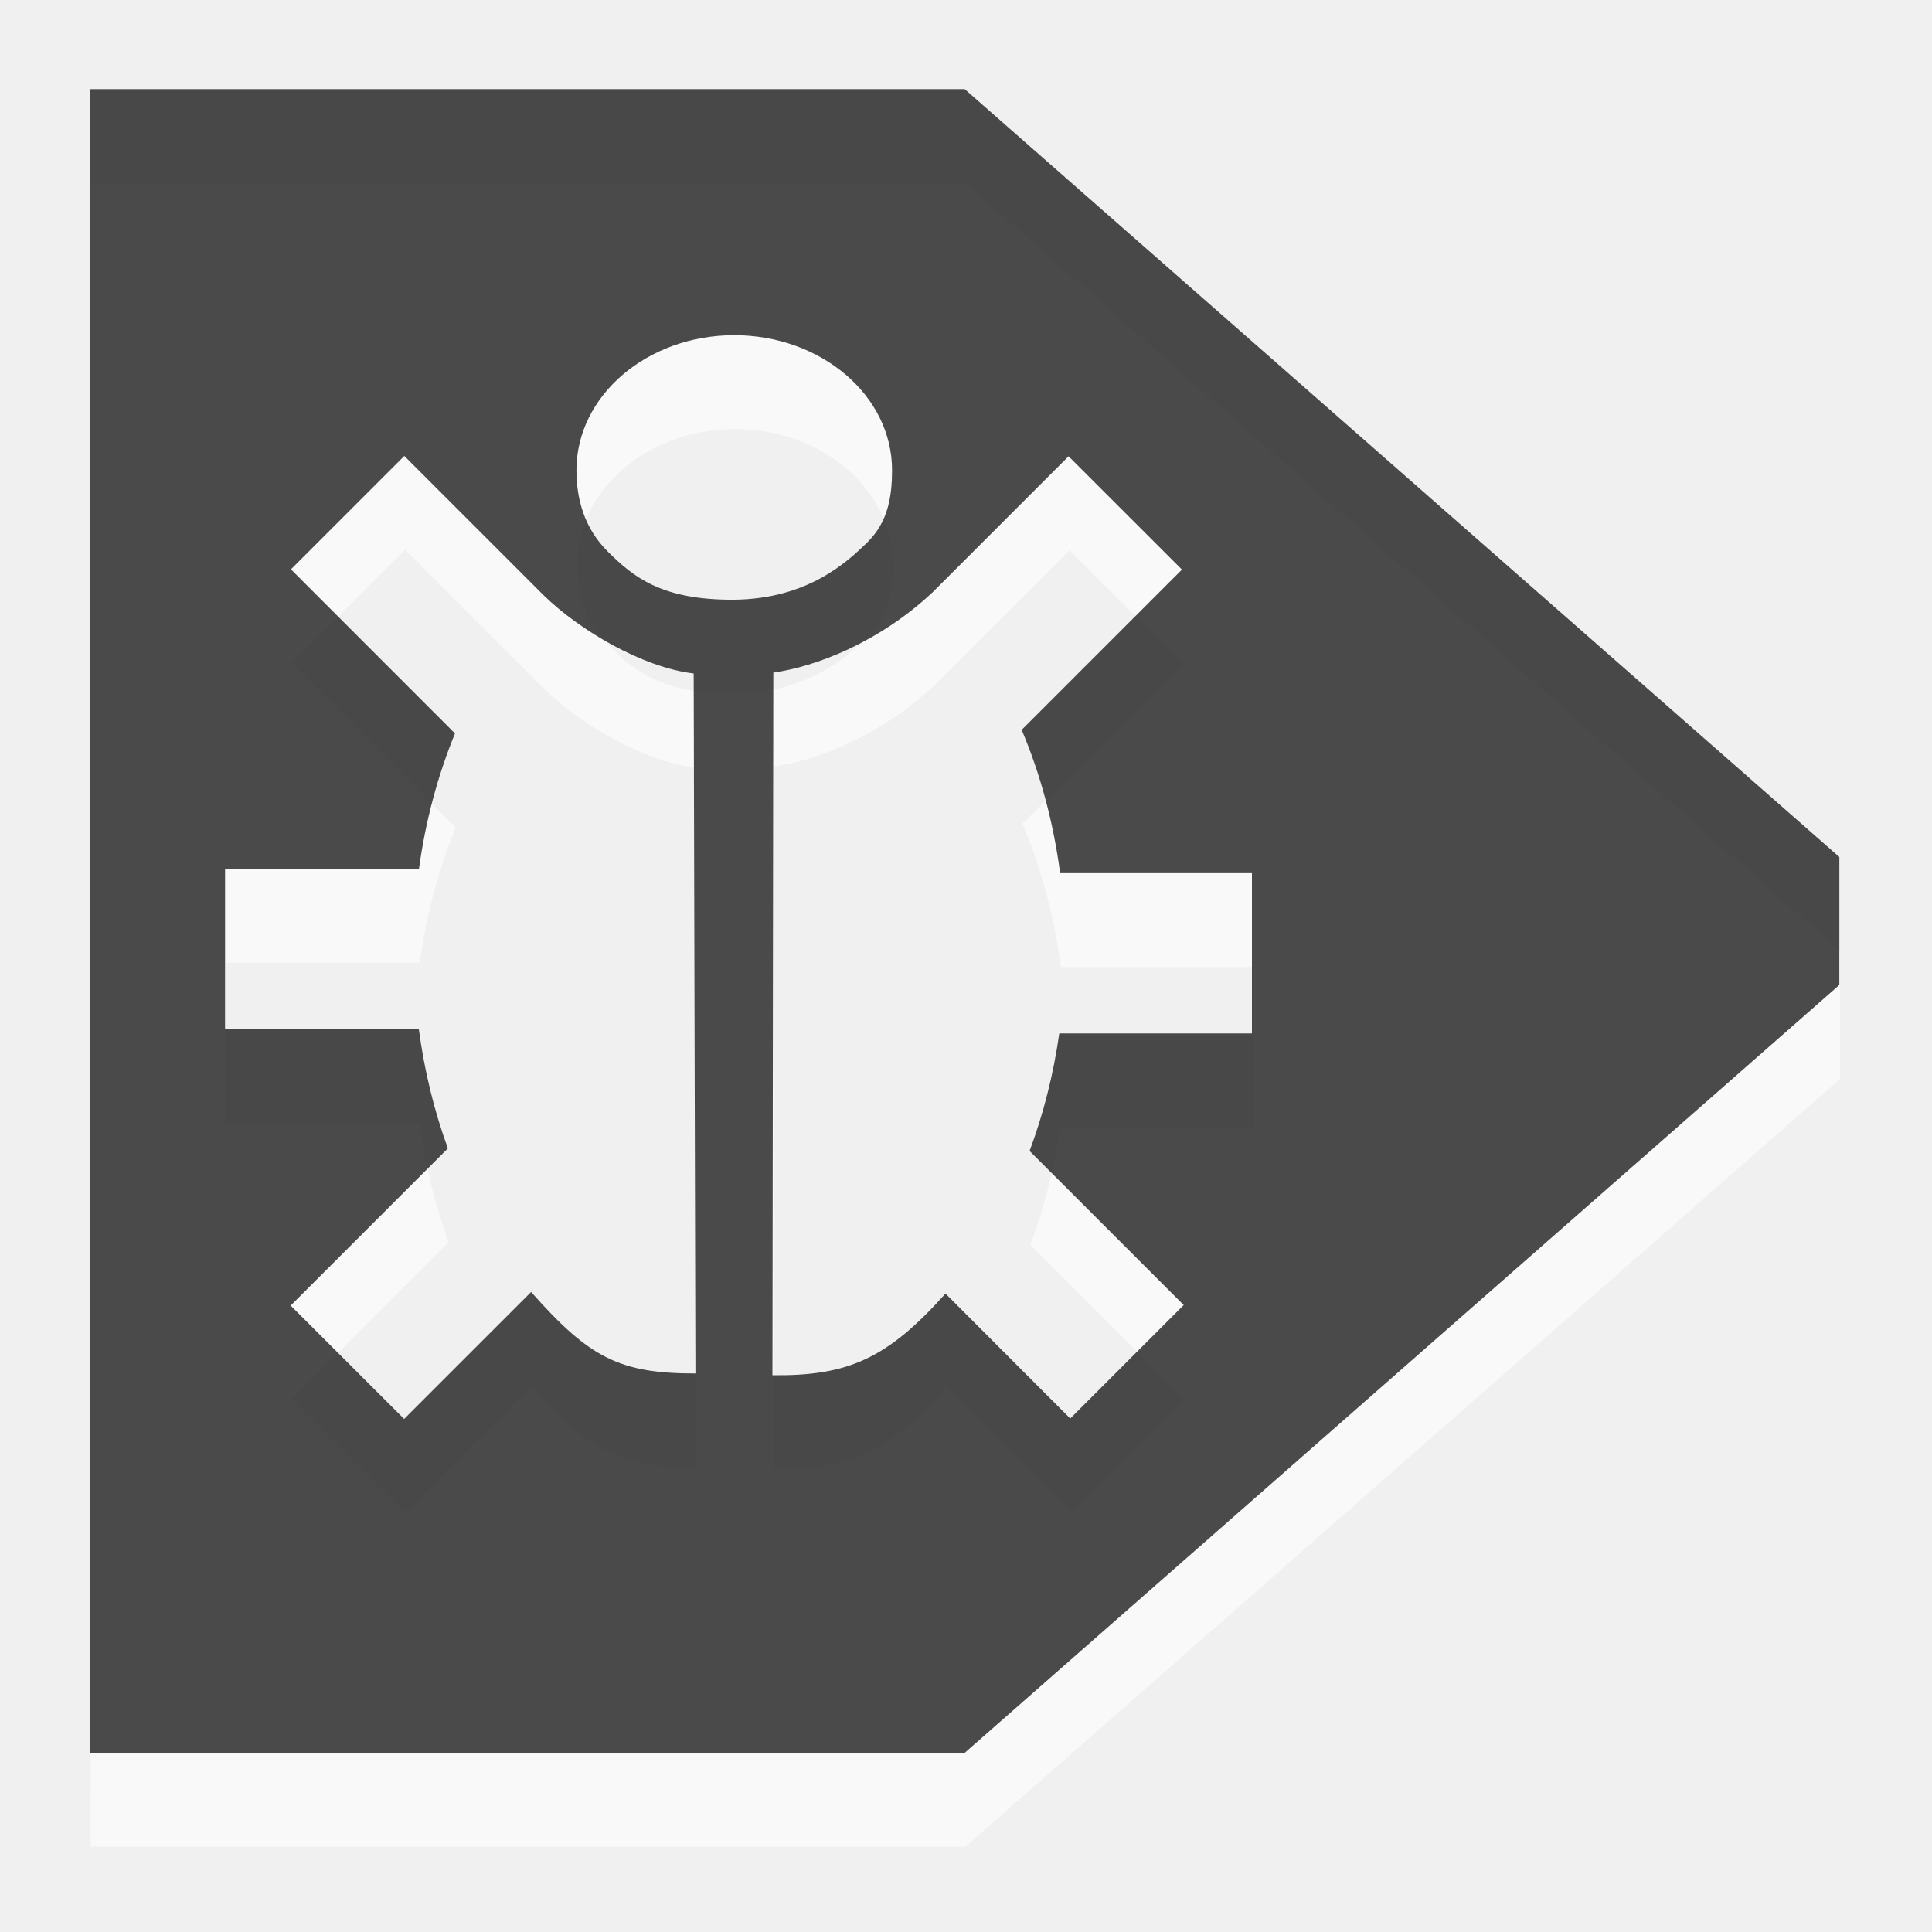
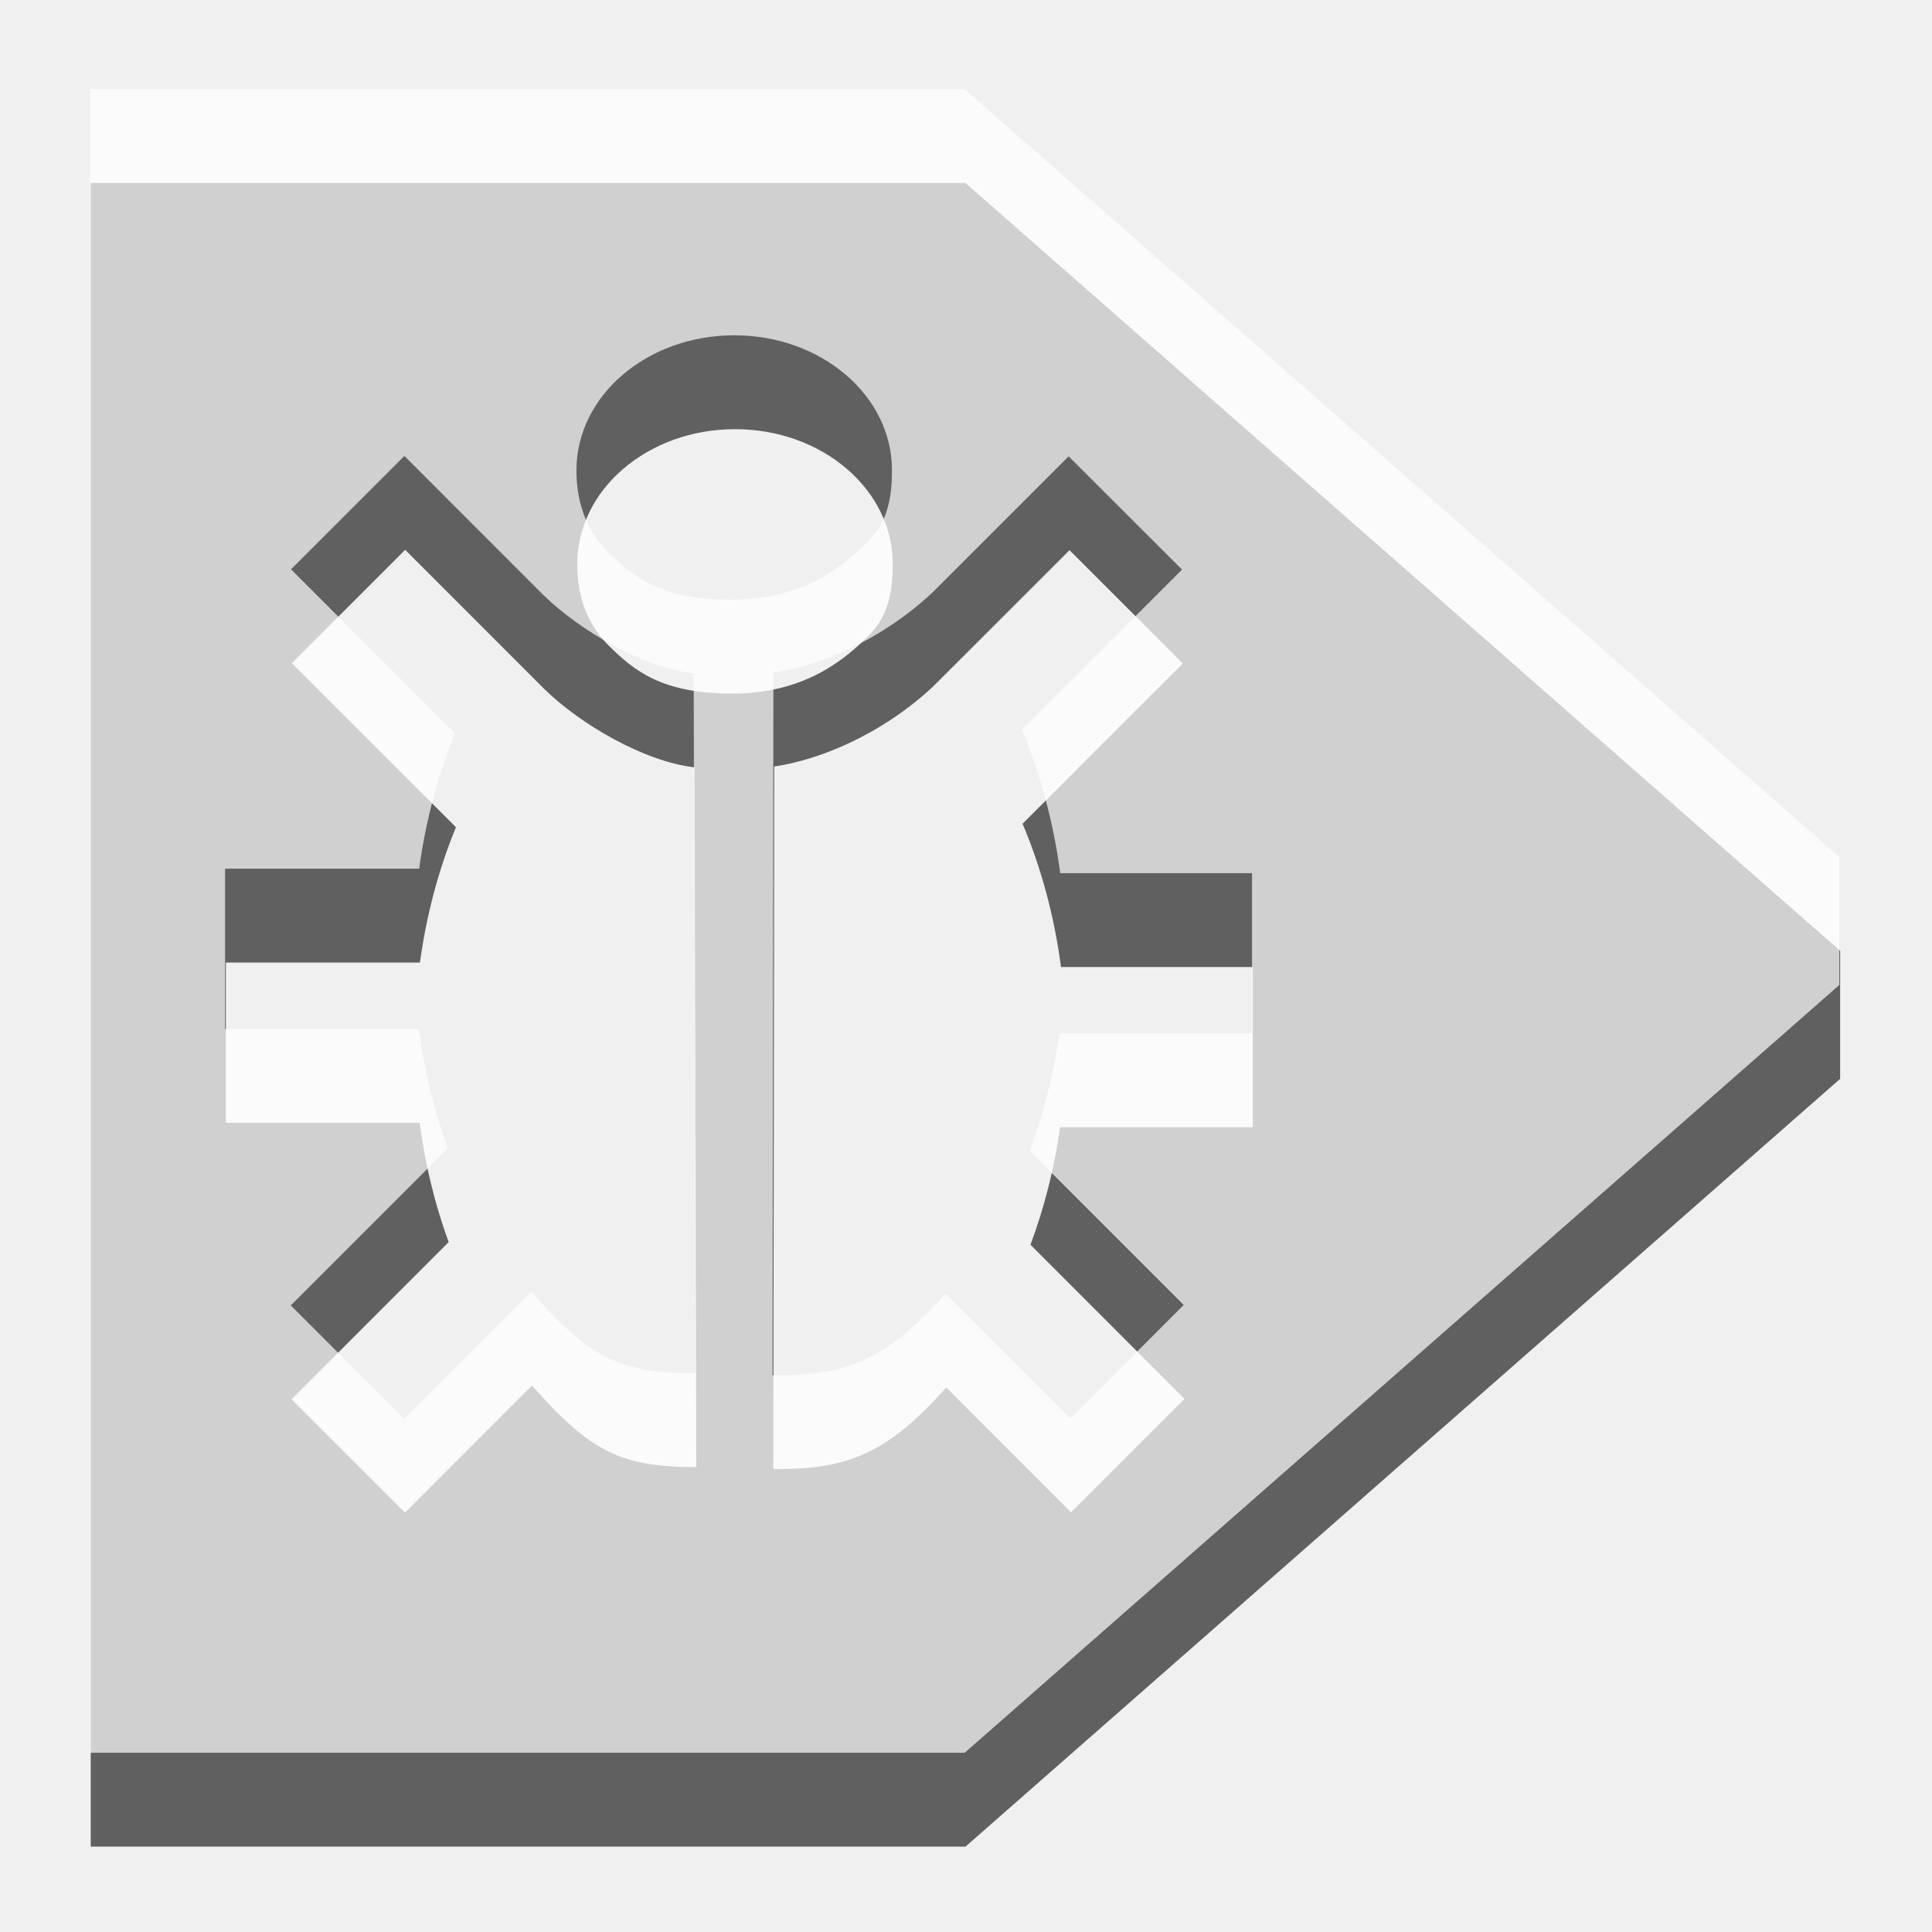
- <svg xmlns="http://www.w3.org/2000/svg" width="22" height="22" id="svg6662" version="1.1">
-   <defs id="defs6664">
-     <linearGradient y2="11.024" y1="3.007" x2="0" id="linearGradient1022-8-8-3-0-2-5-0" gradientUnits="userSpaceOnUse">
-       <stop id="stop3001-0-9-4-1-6-9" offset="0" />
-       <stop id="stop3003-5-6-6-1-6-7" stop-color="#363636" offset="1" />
-     </linearGradient>
-   </defs>
-   <g id="capa1" transform="translate(0,-1030.362)">
-     <path id="path820-9" style="opacity:0.6;fill:#ffffff;fill-opacity:1;stroke:#000000;stroke-width:0;stroke-linecap:butt;stroke-linejoin:miter;stroke-miterlimit:4;stroke-dasharray:none;stroke-opacity:1;paint-order:normal" d="m 9.89,1037.602 c 0.236,-0.234 0.276,-0.527 0.277,-0.816 6.28e-4,-0.849 -0.804,-1.537 -1.797,-1.538 -0.993,4e-4 -1.797,0.689 -1.797,1.538 1.41e-4,0.31 0.08,0.655 0.364,0.933 0.284,0.279 0.602,0.547 1.434,0.541 0.833,-0.01 1.282,-0.424 1.519,-0.658 z m -1.982,1.498 c -0.579,-0.068 -1.297,-0.489 -1.708,-0.89 l -1.587,-1.587 -1.291,1.291 1.868,1.869 c -0.197,0.48 -0.336,1 -0.41,1.541 H 2.572 v 1.825 h 2.206 c 0.063,0.472 0.174,0.929 0.331,1.359 l -1.79,1.79 1.292,1.291 1.446,-1.446 c 0.666,0.754 1.012,0.928 1.871,0.928 z m 2.868,7.062 1.42,1.422 1.292,-1.292 -1.755,-1.755 c 0.158,-0.422 0.272,-0.873 0.338,-1.338 h 2.194 v -1.825 h -2.184 c -0.076,-0.574 -0.224,-1.127 -0.438,-1.632 l 1.825,-1.825 -1.291,-1.29 -1.553,1.553 c -0.61,0.569 -1.329,0.843 -1.809,0.91 l -0.01,8.001 c 0.861,0.01 1.308,-0.189 1.97,-0.929 z m -9.742,-13.716 h 9.96 l 9.96,8.744 v 1.457 l -9.96,8.744 H 1.033 Z" />
-     <path id="path820" style="opacity:0.7;fill:#000000;fill-opacity:1;stroke:#000000;stroke-width:0;stroke-linecap:butt;stroke-linejoin:miter;stroke-miterlimit:4;stroke-dasharray:none;stroke-opacity:1;paint-order:normal" d="m 9.881,1036.533 c 0.236,-0.234 0.276,-0.527 0.277,-0.816 6.28e-4,-0.849 -0.804,-1.537 -1.797,-1.538 -0.993,4e-4 -1.797,0.689 -1.797,1.538 1.41e-4,0.31 0.08,0.655 0.364,0.933 0.284,0.279 0.602,0.547 1.434,0.541 0.833,-0.01 1.282,-0.424 1.519,-0.658 z m -1.982,1.498 c -0.579,-0.068 -1.297,-0.489 -1.708,-0.89 l -1.587,-1.587 -1.291,1.291 1.868,1.869 c -0.197,0.48 -0.336,1 -0.41,1.541 H 2.563 v 1.825 h 2.206 c 0.063,0.472 0.174,0.929 0.331,1.359 l -1.79,1.79 1.292,1.291 1.446,-1.446 c 0.666,0.754 1.012,0.928 1.871,0.928 z m 2.868,7.062 1.42,1.422 1.292,-1.292 -1.755,-1.755 c 0.158,-0.422 0.272,-0.873 0.338,-1.338 h 2.194 v -1.825 h -2.184 c -0.076,-0.574 -0.224,-1.127 -0.438,-1.632 l 1.825,-1.825 -1.291,-1.29 -1.553,1.553 c -0.61,0.569 -1.329,0.843 -1.809,0.91 l -0.01,8.001 c 0.861,0.01 1.308,-0.189 1.97,-0.929 z M 1.024,1031.377 H 10.985 l 9.96,8.744 v 1.457 l -9.96,8.744 H 1.024 Z" />
+ <svg xmlns="http://www.w3.org/2000/svg" width="100%" height="100%" viewBox="0 0 22 22" version="1.1" xml:space="preserve" style="fill-rule:evenodd;clip-rule:evenodd;stroke-linejoin:round;stroke-miterlimit:2;">
+   <g id="Capa-1">
+     <path id="path820-9" d="M9.89,7.24c0.236,-0.234 0.276,-0.527 0.276,-0.816c0.001,-0.849 -0.803,-1.537 -1.796,-1.537c-0.993,-0 -1.797,0.688 -1.797,1.537c0,0.31 0.08,0.655 0.364,0.933c0.284,0.279 0.601,0.548 1.434,0.541c0.833,-0.01 1.282,-0.424 1.519,-0.658Zm-1.982,1.498c-0.579,-0.068 -1.297,-0.49 -1.708,-0.89l-1.586,-1.587l-1.291,1.291l1.869,1.868c-0.198,0.48 -0.336,1 -0.41,1.541l-2.21,-0l-0,1.825l2.206,-0c0.063,0.472 0.174,0.929 0.331,1.358l-1.789,1.79l1.292,1.291l1.446,-1.447c0.666,0.754 1.013,0.928 1.871,0.928l-0.021,-7.968Zm2.868,7.061l1.42,1.422l1.292,-1.292l-1.754,-1.755c0.158,-0.422 0.272,-0.872 0.338,-1.338l2.194,0l-0,-1.824l-2.184,-0c-0.076,-0.575 -0.224,-1.127 -0.438,-1.632l1.825,-1.825l-1.29,-1.29l-1.554,1.553c-0.61,0.568 -1.329,0.842 -1.809,0.91l-0.01,8c0.861,0.01 1.308,-0.188 1.97,-0.929Zm-9.743,-13.715l9.961,-0l9.96,8.743l0,1.458l-9.96,8.743l-9.961,0l0,-18.944Z" style="fill-opacity:0.6;fill-rule:nonzero;" />
+     <path id="path820" d="M9.881,6.171c0.236,-0.234 0.276,-0.527 0.276,-0.816c0.001,-0.849 -0.803,-1.537 -1.796,-1.537c-0.993,0 -1.797,0.688 -1.797,1.537c0,0.31 0.08,0.655 0.364,0.933c0.284,0.279 0.601,0.548 1.434,0.541c0.833,-0.01 1.282,-0.424 1.519,-0.658Zm-1.982,1.498c-0.579,-0.068 -1.297,-0.49 -1.708,-0.89l-1.586,-1.587l-1.291,1.291l1.868,1.868c-0.197,0.48 -0.335,1.001 -0.409,1.541l-2.21,0l-0,1.825l2.206,-0c0.063,0.472 0.174,0.929 0.331,1.359l-1.789,1.789l1.292,1.291l1.446,-1.447c0.666,0.755 1.012,0.928 1.871,0.928l-0.021,-7.968Zm2.868,7.062l1.42,1.422l1.292,-1.293l-1.754,-1.754c0.158,-0.423 0.272,-0.873 0.338,-1.338l2.194,-0l-0,-1.825l-2.184,0c-0.076,-0.574 -0.224,-1.126 -0.438,-1.632l1.825,-1.825l-1.291,-1.29l-1.553,1.553c-0.61,0.569 -1.329,0.843 -1.809,0.91l-0.01,8.001c0.861,0.01 1.308,-0.189 1.97,-0.929Zm-9.743,-13.716l9.961,-0l9.96,8.744l0,1.457l-9.96,8.743l-9.961,0l0,-18.944Z" style="fill:#fff;fill-opacity:0.7;fill-rule:nonzero;" />
  </g>
</svg>
